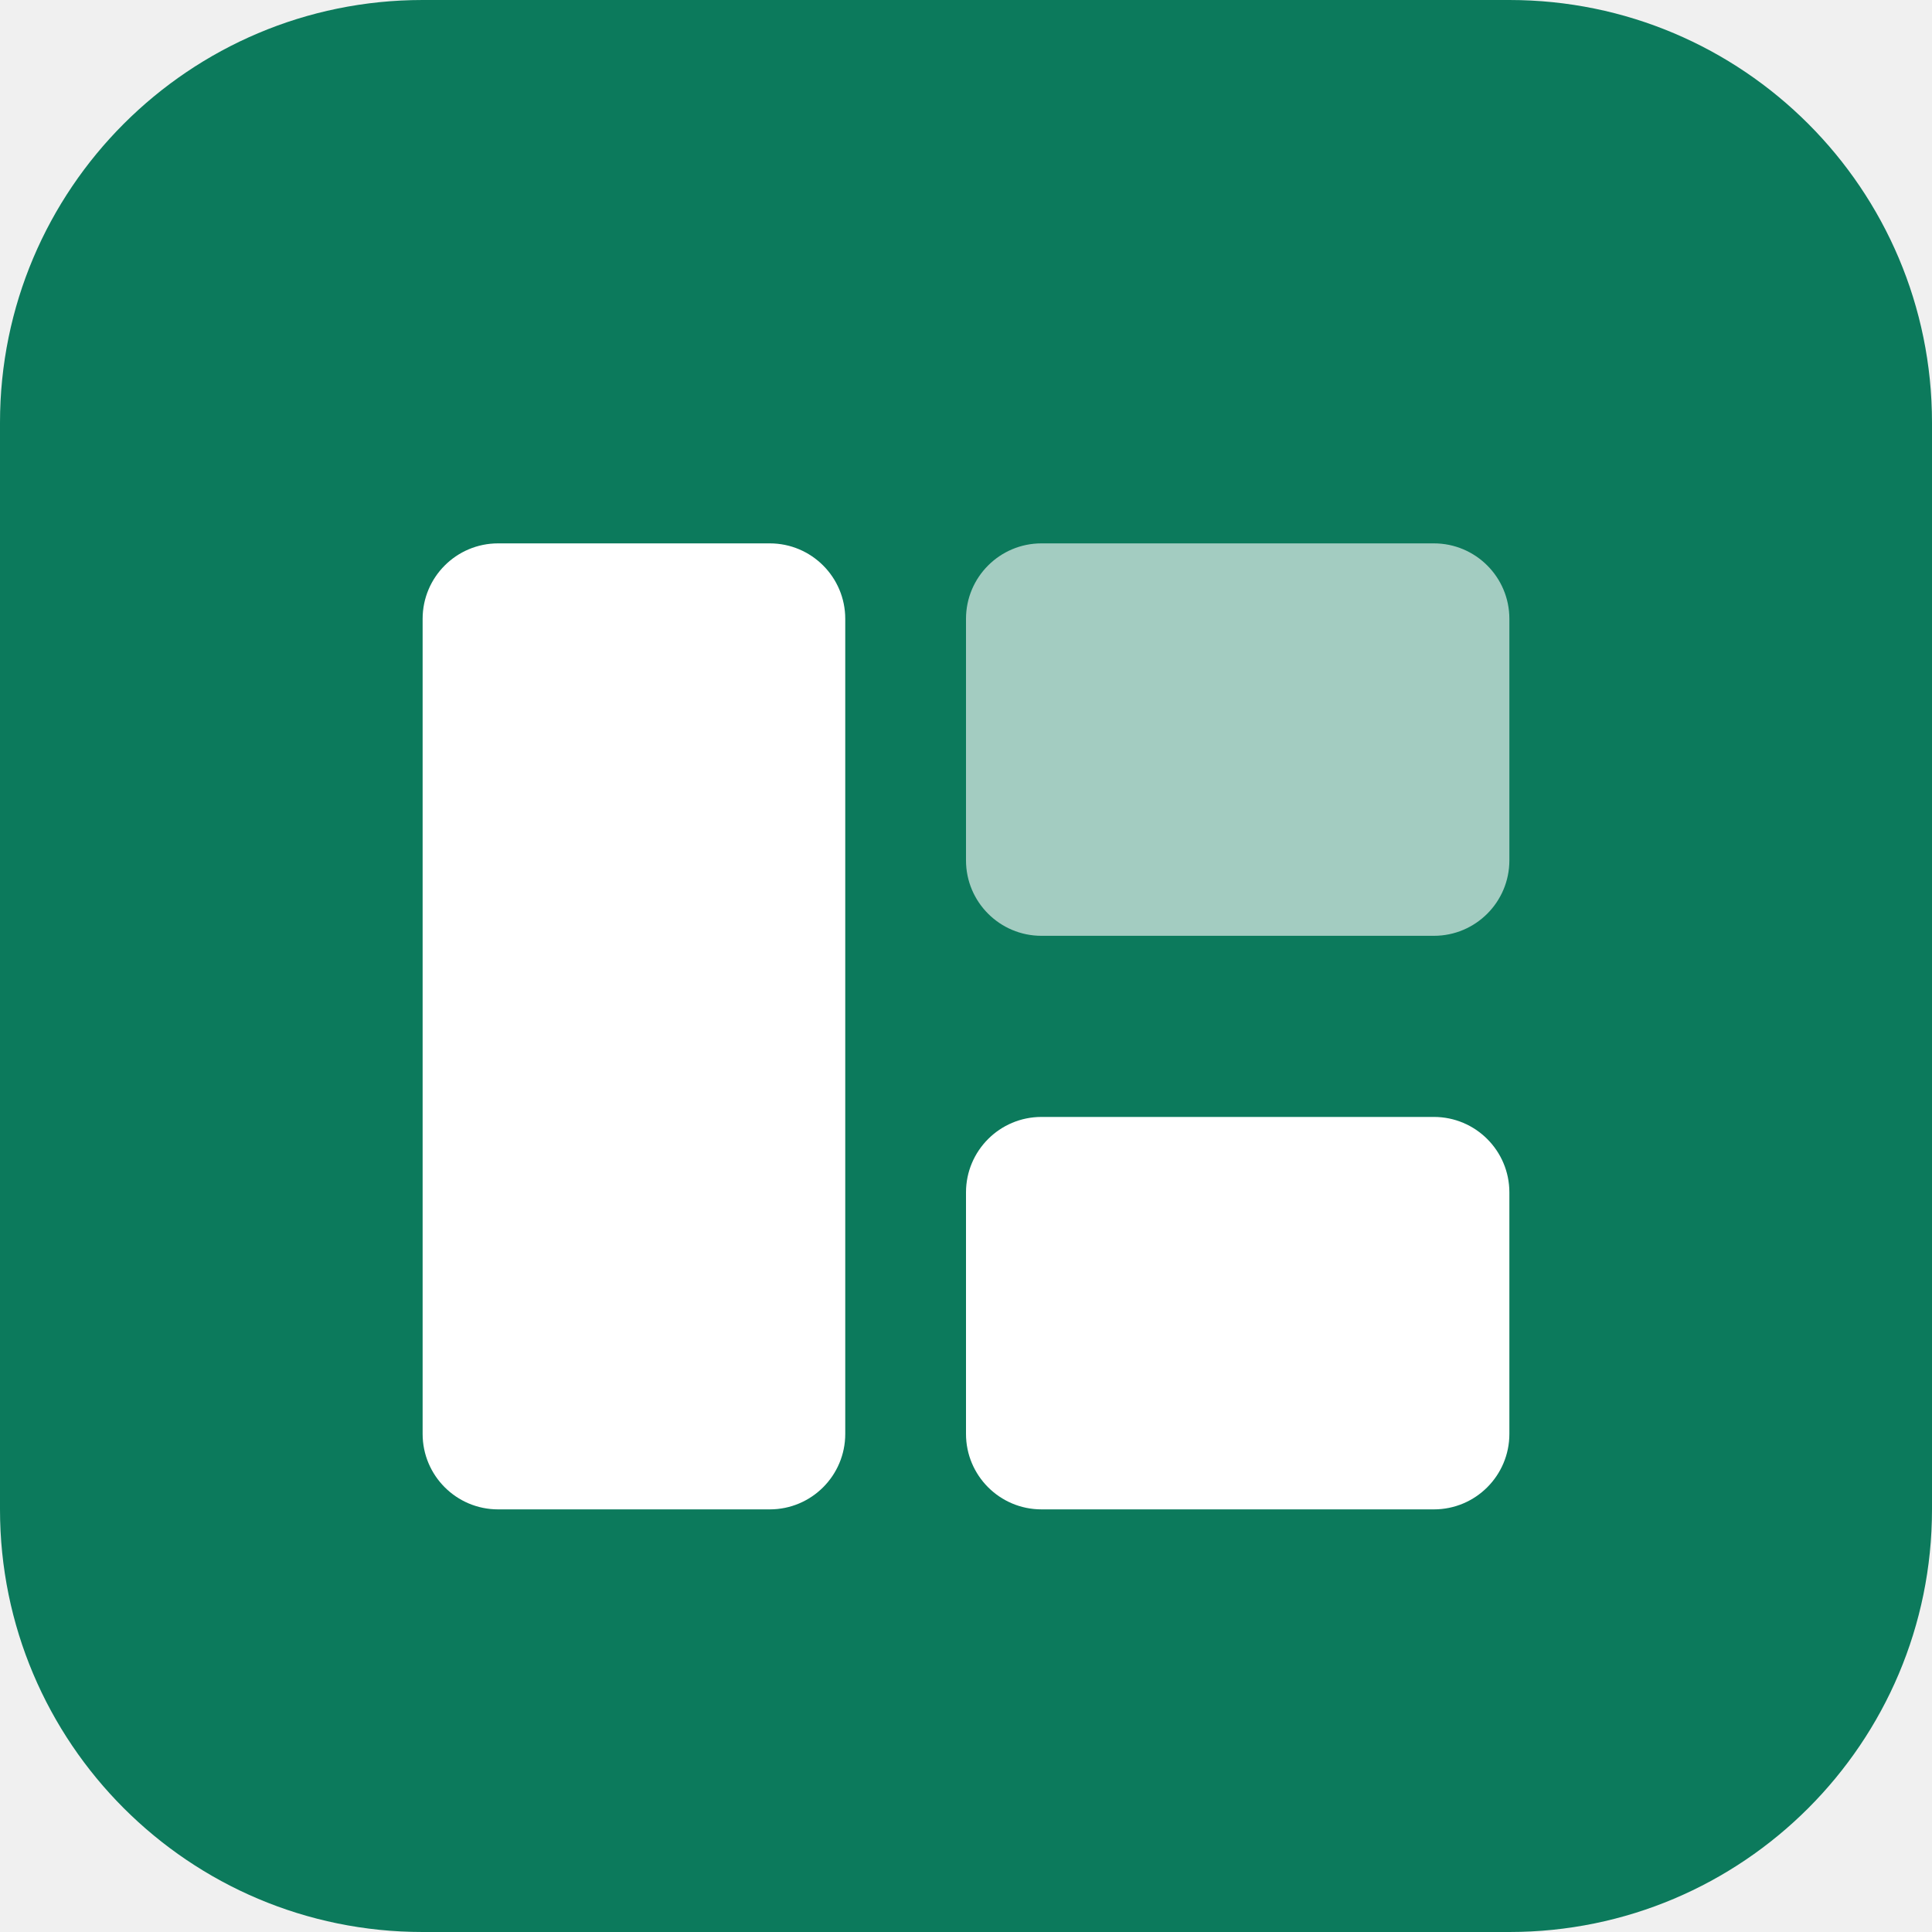
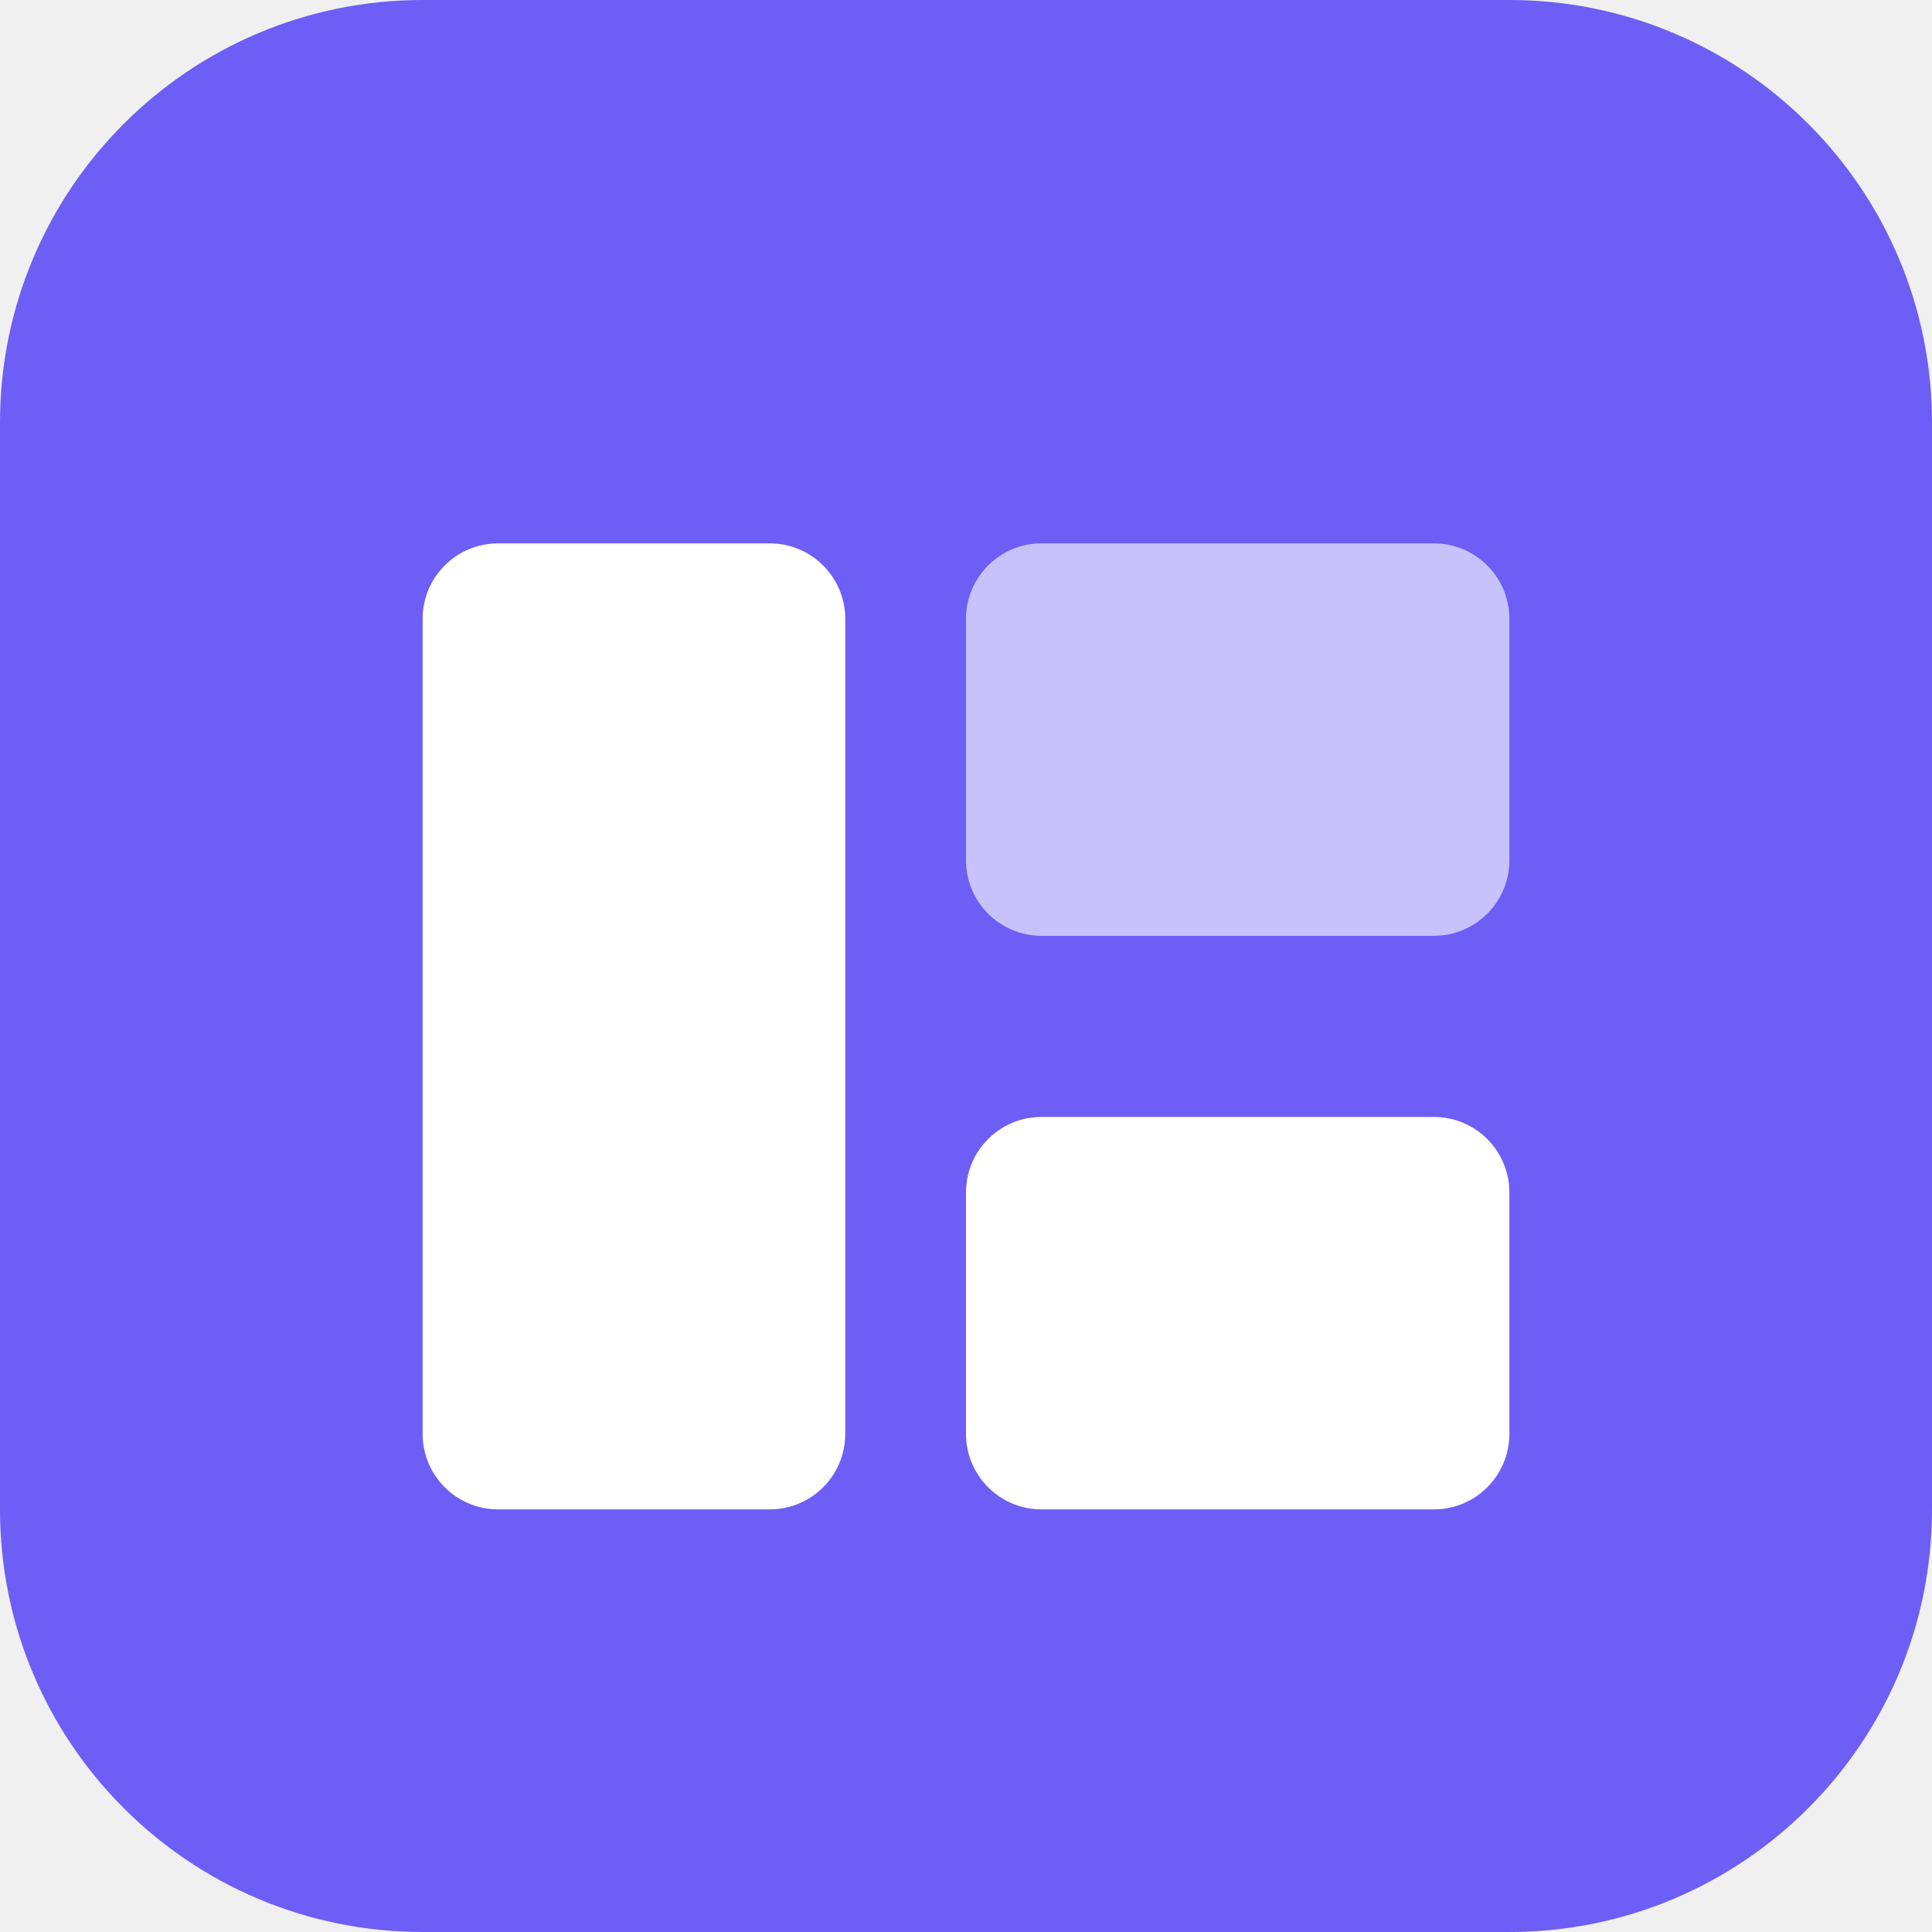
<svg xmlns="http://www.w3.org/2000/svg" viewBox="0 0 64 64">
-   <rect width="64" height="64" rx="14" fill="#0C7A5C" />
+   <rect width="64" height="64" rx="14" fill="#6D5EF5" />
  <rect x="14" y="18" width="14" height="32" rx="2.5" fill="#FFFFFF" />
  <rect x="32" y="18" width="18" height="13" rx="2.5" fill="#FFFFFF" opacity=".62" />
  <rect x="32" y="37" width="18" height="13" rx="2.5" fill="#FFFFFF" />
</svg>
